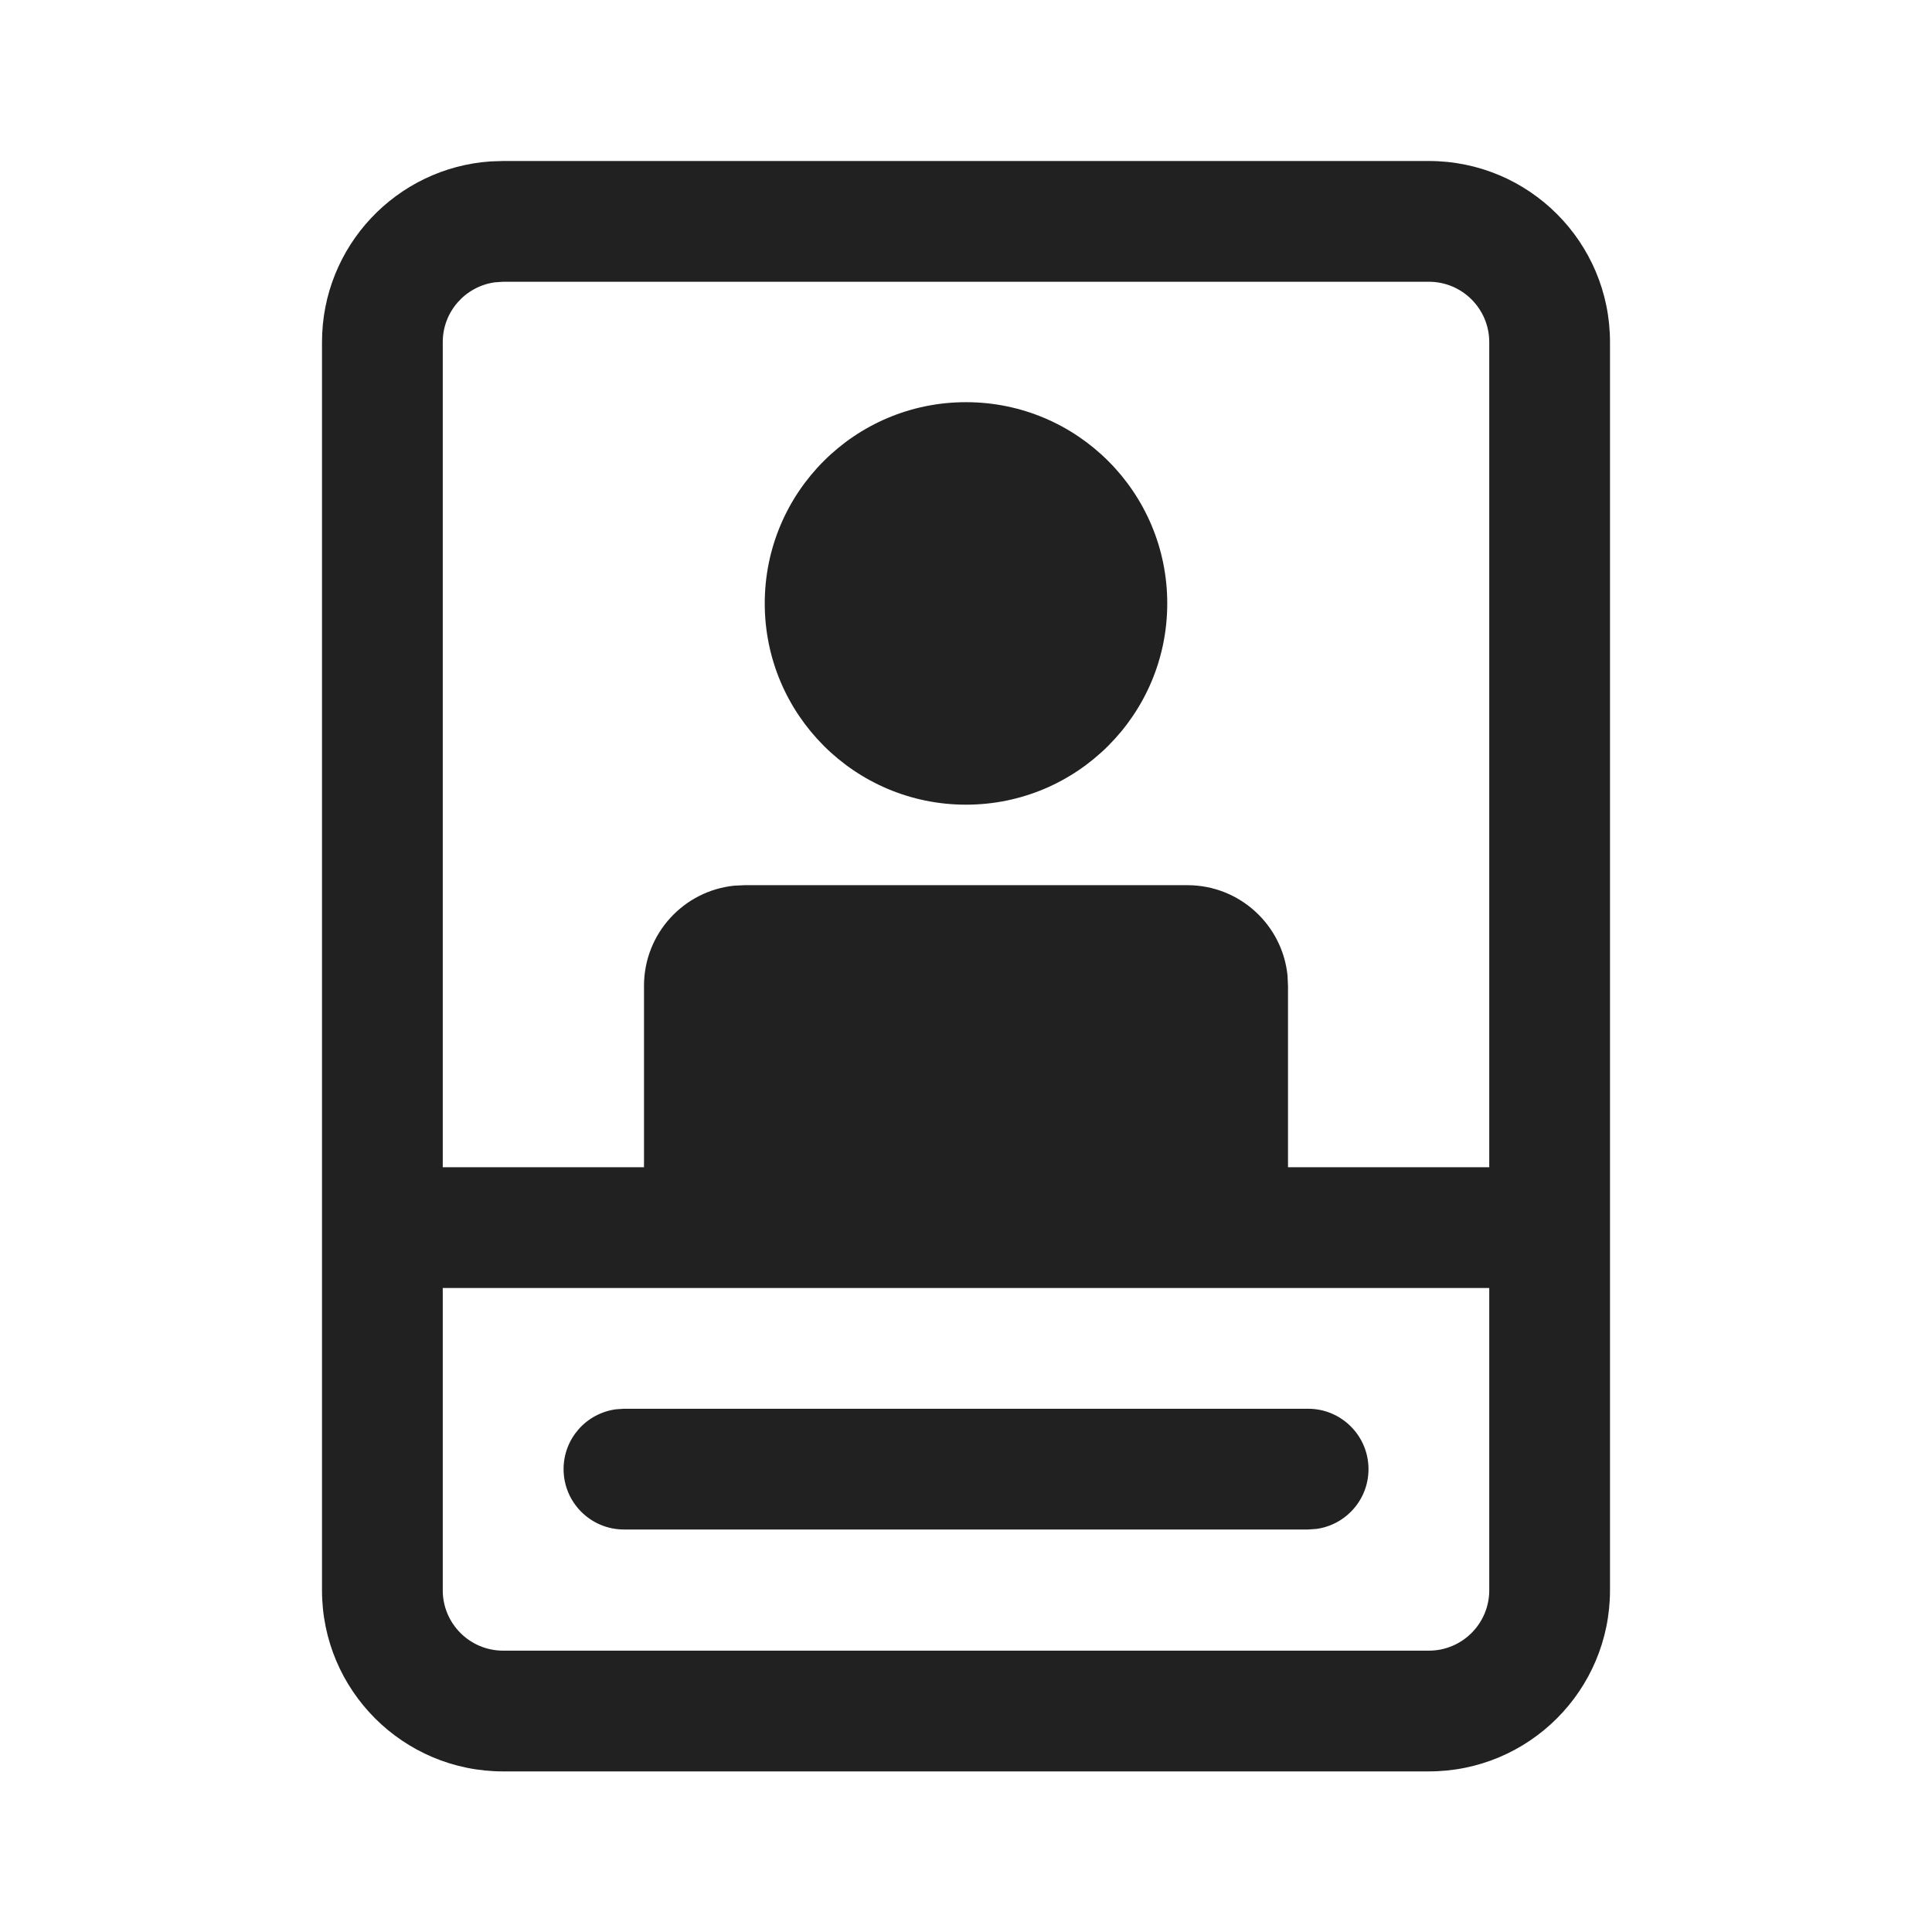
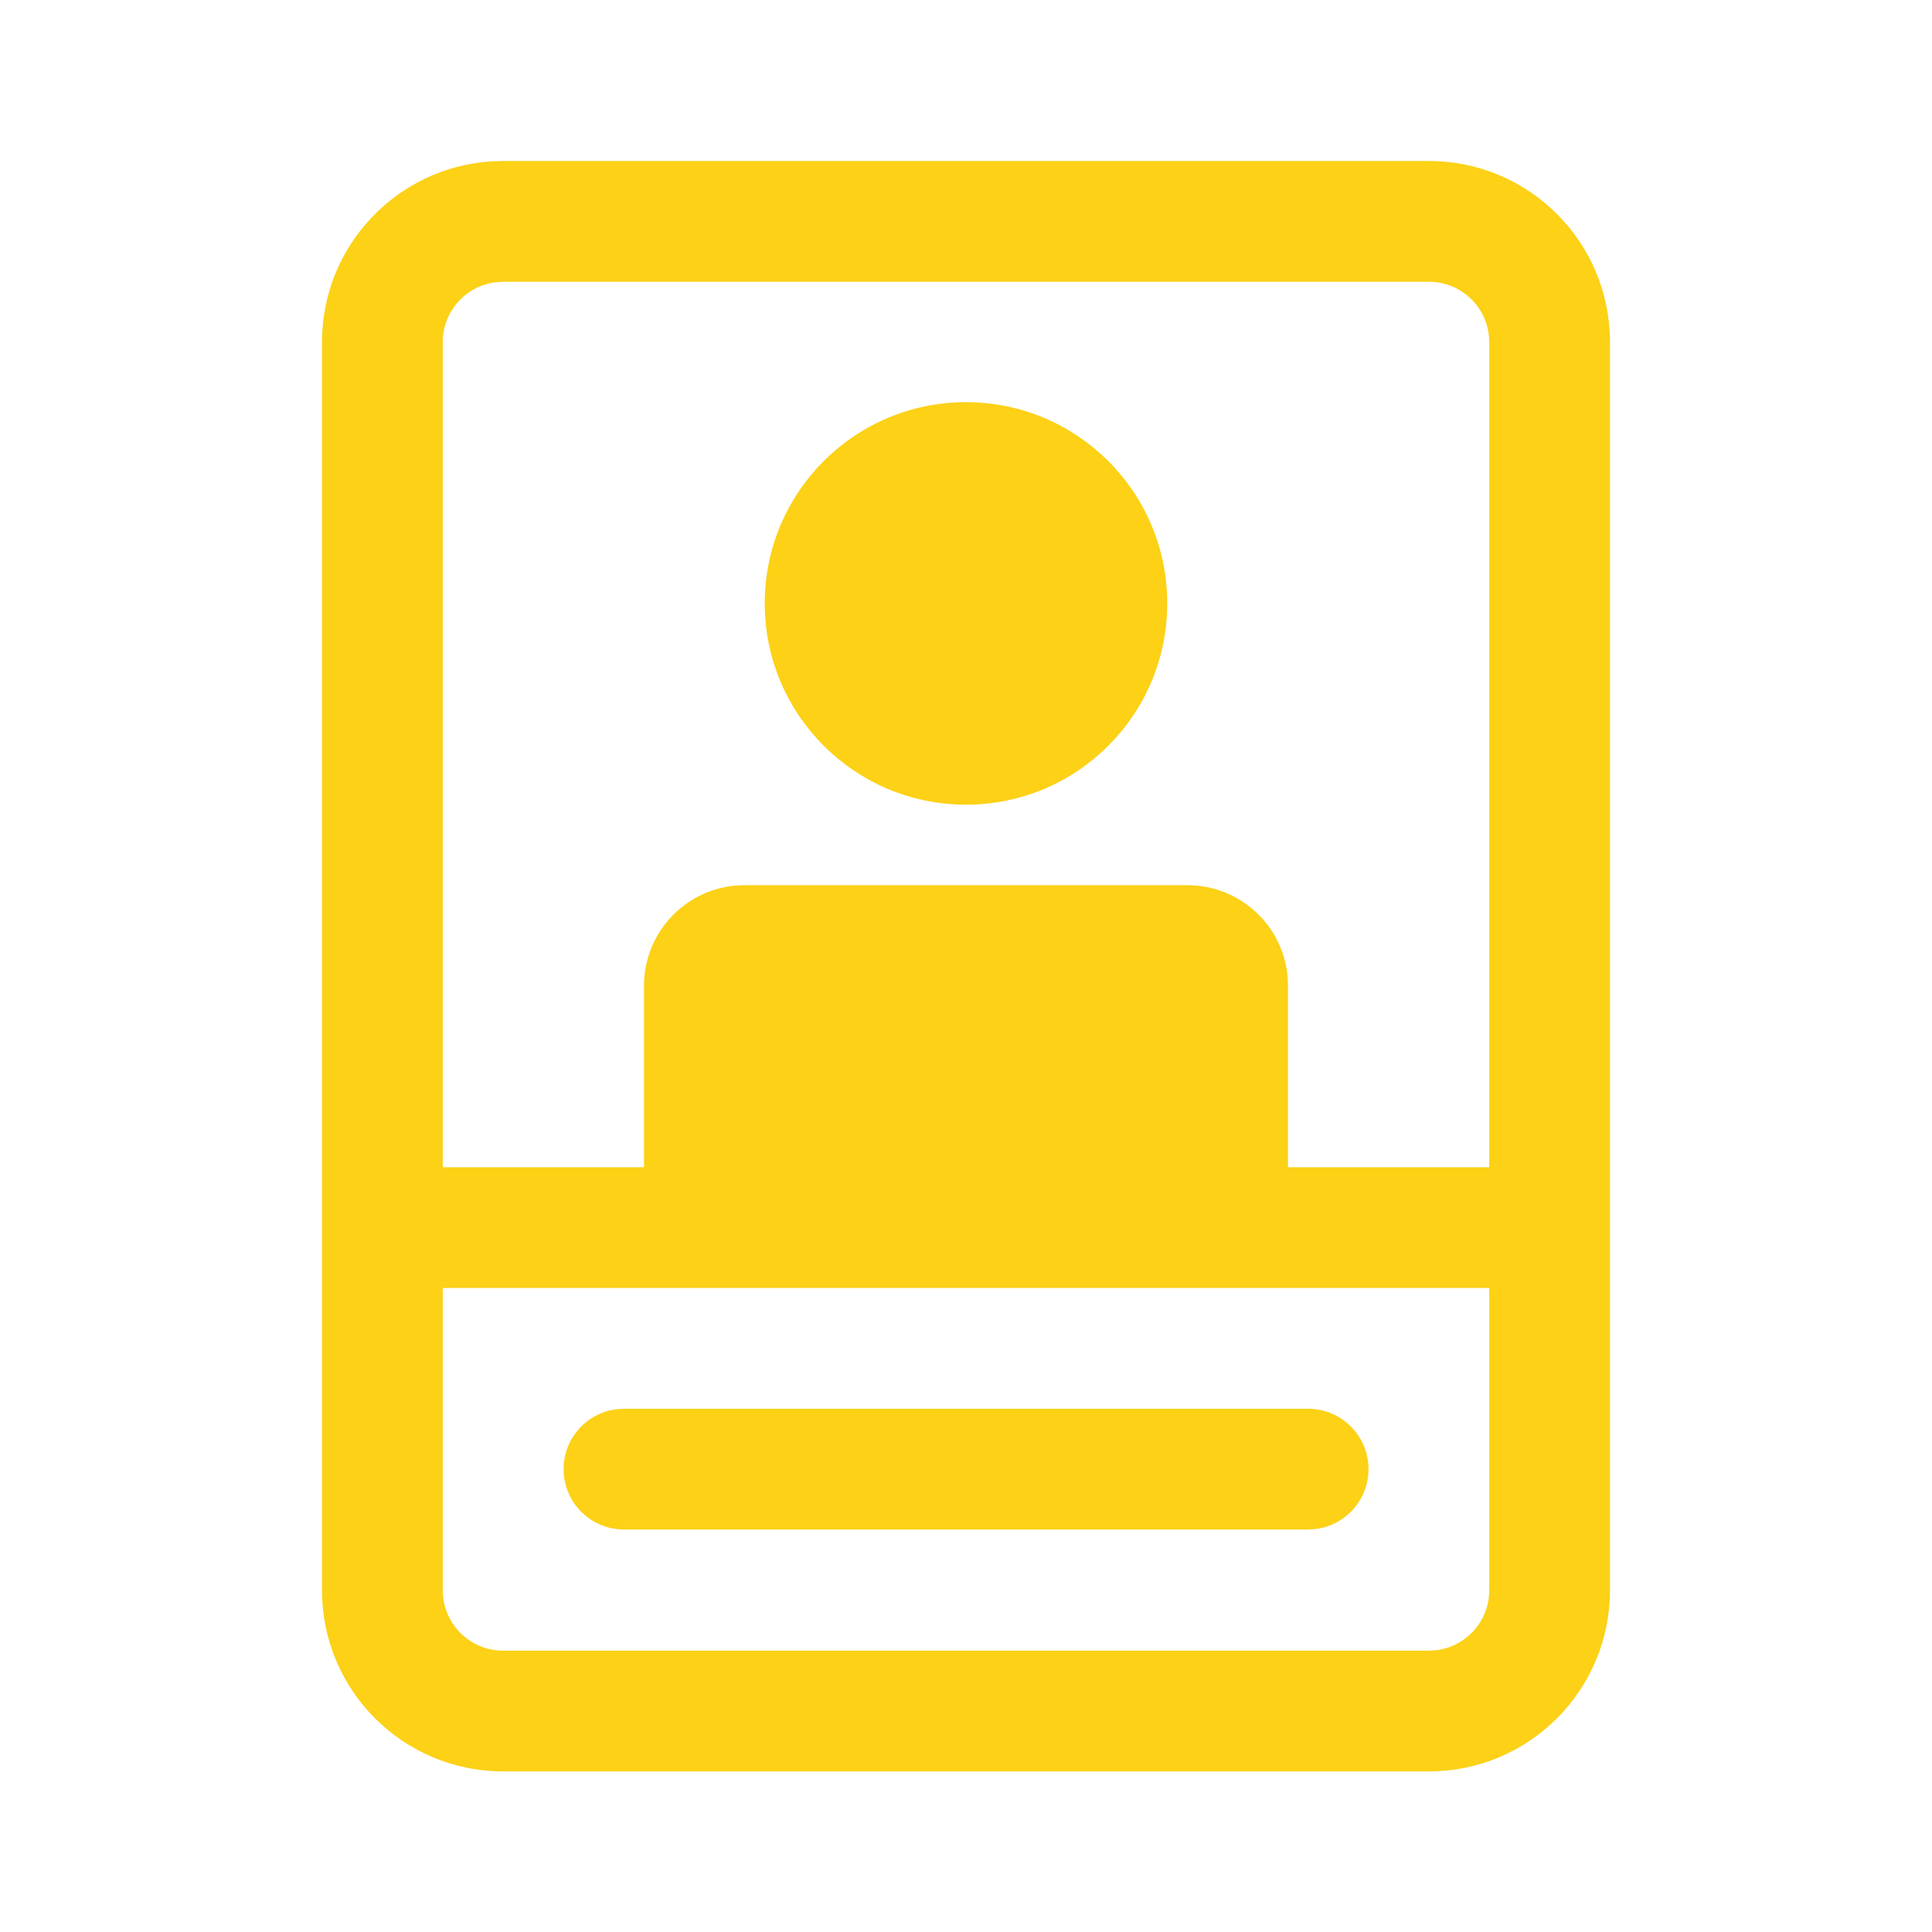
<svg xmlns="http://www.w3.org/2000/svg" width="128" height="128" viewBox="0 0 24 24" version="1.1">
-   <g id="🔍-Product-Icons" stroke="none" stroke-width="1" fill="none" fill-rule="evenodd">
-     <g id="ic_fluent_patient_24_filled" fill="#212121" fill-rule="nonzero">
+   <g id="🔍-Product-Icons" stroke="none" stroke-width="1" fill="#FCD116" fill-rule="evenodd">
+     <g id="ic_fluent_patient_24_filled" fill="#FCD116" fill-rule="nonzero">
      <path d="M17.75,2 C18.993,2 20,3.007 20,4.25 L20,19.755 C20,20.997 18.993,22.005 17.75,22.005 L6.25,22.005 C5.007,22.005 4,20.997 4,19.755 L4,4.25 C4,3.059 4.925,2.084 6.096,2.005 L6.25,2 L17.75,2 Z M18.5,16 L5.5,16 L5.5,19.755 C5.5,20.169 5.836,20.505 6.25,20.505 L17.75,20.505 C18.164,20.505 18.5,20.169 18.5,19.755 L18.5,16 Z M7.751,17.5 L16.25,17.5 C16.664,17.5 17,17.836 17,18.25 C17,18.63 16.718,18.943 16.352,18.993 L16.25,19 L7.751,19 C7.337,19 7.001,18.664 7.001,18.25 C7.001,17.87 7.283,17.557 7.65,17.507 L7.751,17.5 L16.25,17.5 L7.751,17.5 Z M17.75,3.5 L6.25,3.5 L6.148,3.507 C5.782,3.557 5.5,3.87 5.5,4.25 L5.5,14.5 L8,14.5 L8,12.246 C8,11.598 8.492,11.066 9.122,11.002 L9.25,10.996 L14.75,10.996 C15.397,10.996 15.93,11.487 15.994,12.118 L16,12.246 L16,14.5 L18.5,14.5 L18.5,4.25 C18.5,3.836 18.164,3.5 17.75,3.5 Z M12,4.996 C13.381,4.996 14.5,6.115 14.5,7.496 C14.5,8.876 13.381,9.996 12,9.996 C10.619,9.996 9.5,8.876 9.5,7.496 C9.5,6.115 10.619,4.996 12,4.996 Z" id="🎨-Color">

</path>
    </g>
  </g>
</svg>
